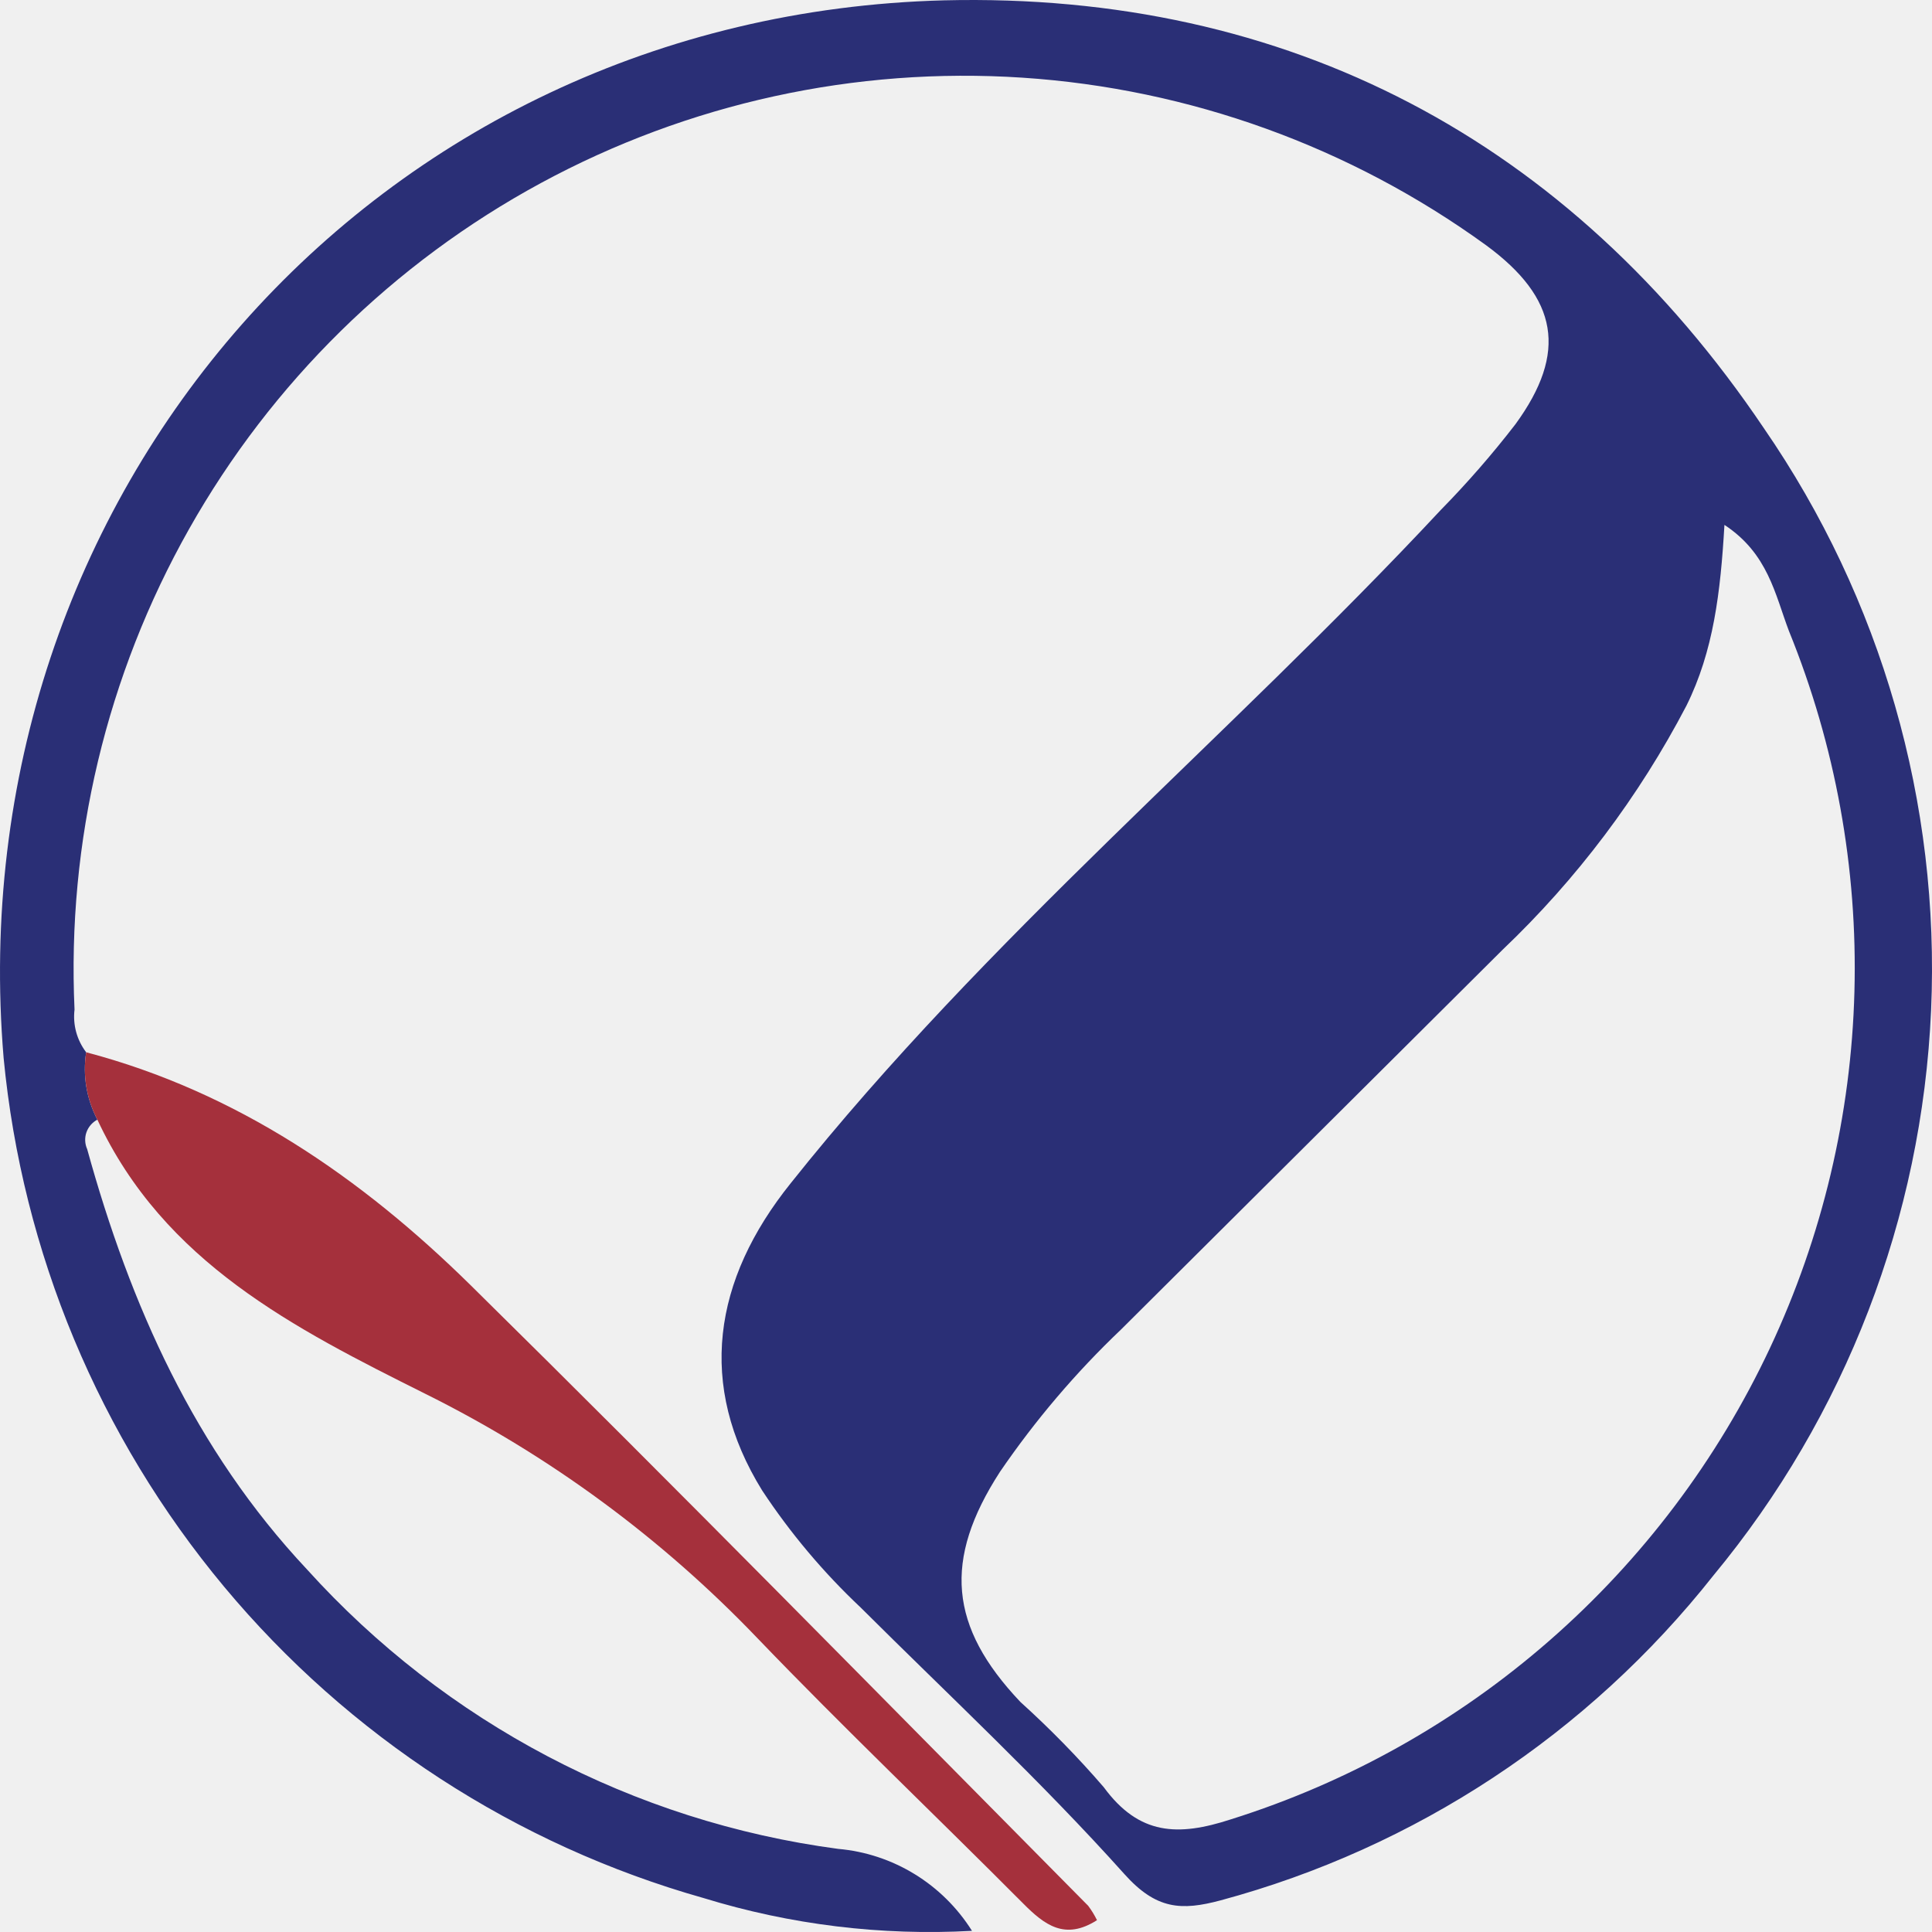
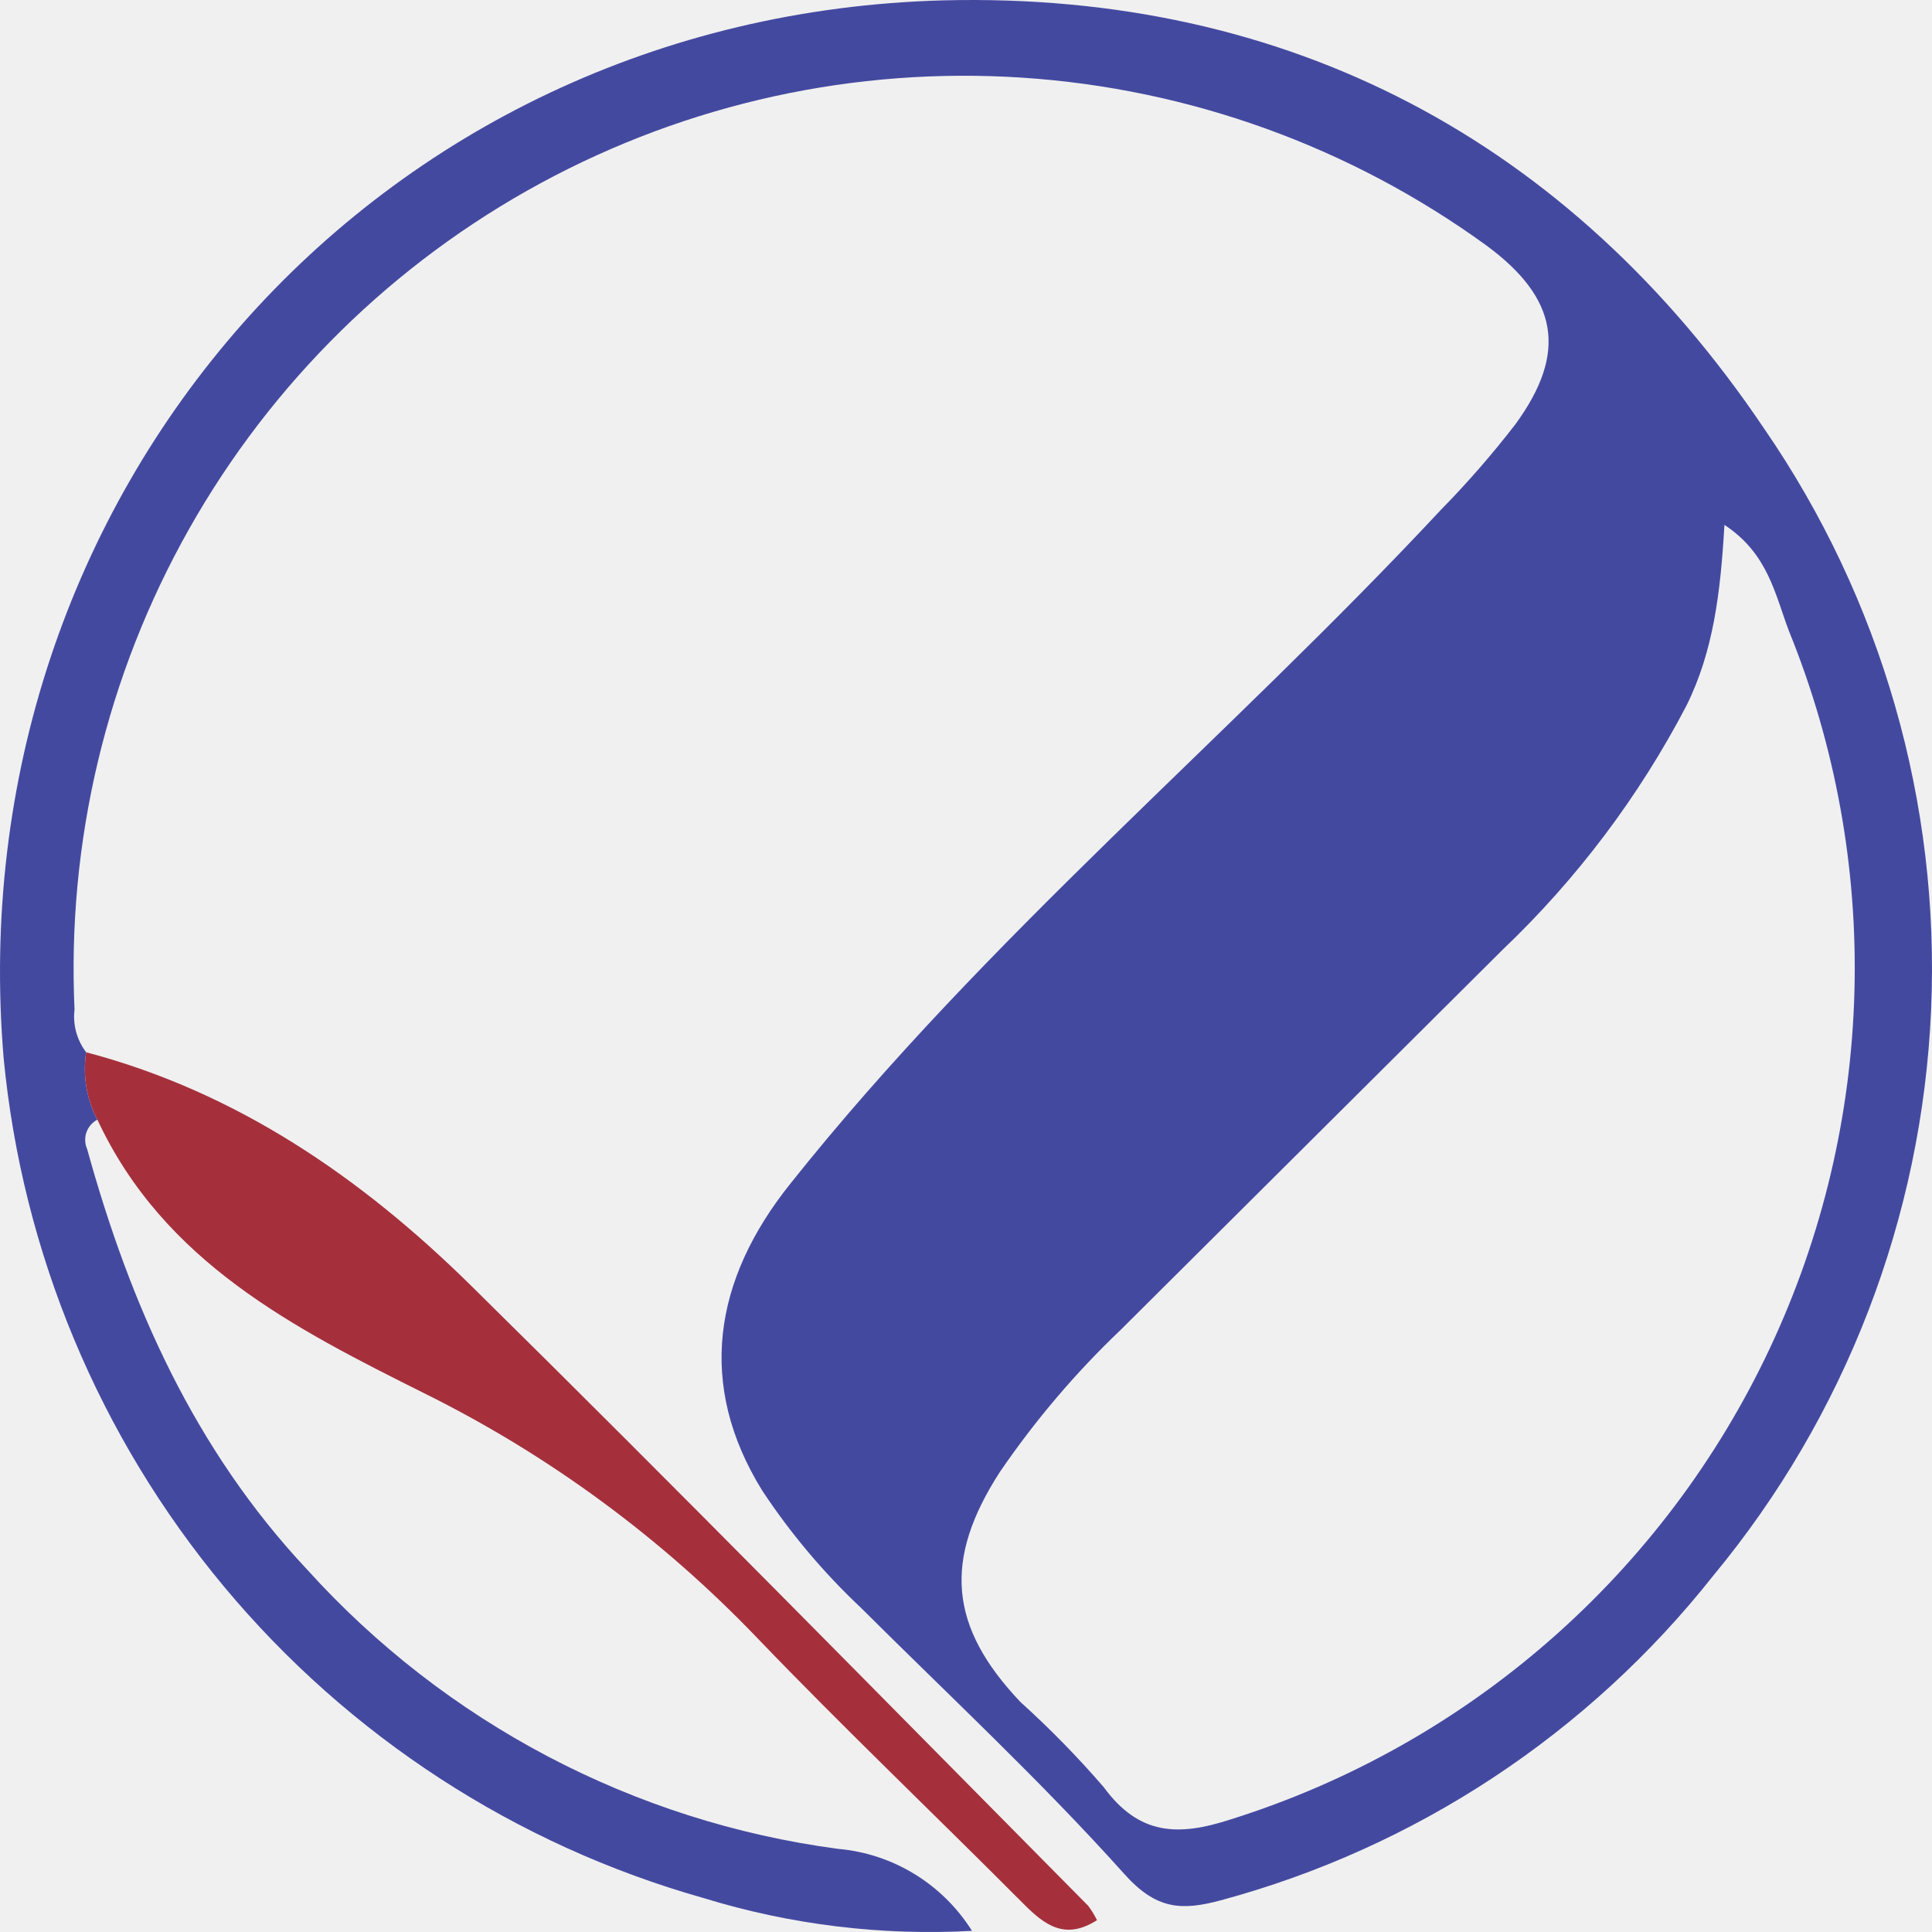
<svg xmlns="http://www.w3.org/2000/svg" width="40" height="40" viewBox="0 0 40 40" fill="none">
  <g clip-path="url(#clip0_442_486)">
-     <path d="M2.016 23.181C1.91 23.237 1.829 23.331 1.789 23.445C1.75 23.558 1.756 23.683 1.805 23.792C2.697 27.02 4.03 30.015 6.356 32.493C9.223 35.666 13.12 37.716 17.353 38.279C17.914 38.328 18.456 38.507 18.937 38.802C19.417 39.096 19.823 39.498 20.124 39.976C18.246 40.08 16.364 39.85 14.566 39.297C10.684 38.2 7.224 35.952 4.638 32.849C2.052 29.745 0.461 25.93 0.075 21.904C-0.898 10.273 7.726 0.317 19.544 0.007C26.659 -0.167 32.495 2.896 36.518 8.864C38.953 12.396 40.17 16.629 39.981 20.919C39.792 25.208 38.209 29.317 35.473 32.62C32.881 35.9 29.306 38.257 25.275 39.344C24.455 39.564 23.935 39.535 23.275 38.796C21.549 36.87 19.65 35.106 17.819 33.282C17.048 32.556 16.364 31.743 15.78 30.859C14.431 28.679 14.76 26.503 16.372 24.496C20.424 19.406 25.428 15.278 29.831 10.557C30.38 9.997 30.896 9.405 31.375 8.784C32.462 7.295 32.259 6.171 30.766 5.076C27.955 3.038 24.628 1.836 21.168 1.608C17.707 1.38 14.252 2.136 11.2 3.789C8.148 5.442 5.623 7.925 3.915 10.952C2.206 13.979 1.384 17.428 1.543 20.903C1.505 21.218 1.592 21.534 1.784 21.786C1.709 22.264 1.791 22.753 2.016 23.181ZM35.702 10.879C35.621 12.262 35.477 13.48 34.915 14.612C33.931 16.495 32.645 18.202 31.108 19.665L23.211 27.525C22.274 28.416 21.433 29.405 20.703 30.473C19.523 32.297 19.65 33.68 21.126 35.237C21.737 35.789 22.314 36.378 22.852 37.002C23.584 37.999 24.391 38.024 25.483 37.668C27.915 36.904 30.163 35.643 32.084 33.963C34.006 32.283 35.559 30.222 36.645 27.91C37.731 25.597 38.327 23.084 38.394 20.528C38.462 17.973 38 15.431 37.038 13.064C36.751 12.309 36.607 11.461 35.702 10.867V10.879Z" fill="#2A2F76" />
+     <path d="M2.016 23.181C1.91 23.237 1.829 23.331 1.789 23.445C1.75 23.558 1.756 23.683 1.805 23.792C2.697 27.02 4.03 30.015 6.356 32.493C9.223 35.666 13.12 37.716 17.353 38.279C17.914 38.328 18.456 38.507 18.937 38.802C19.417 39.096 19.823 39.498 20.124 39.976C18.246 40.08 16.364 39.85 14.566 39.297C10.684 38.2 7.224 35.952 4.638 32.849C2.052 29.745 0.461 25.93 0.075 21.904C-0.898 10.273 7.726 0.317 19.544 0.007C26.659 -0.167 32.495 2.896 36.518 8.864C38.953 12.396 40.17 16.629 39.981 20.919C39.792 25.208 38.209 29.317 35.473 32.62C32.881 35.9 29.306 38.257 25.275 39.344C24.455 39.564 23.935 39.535 23.275 38.796C21.549 36.87 19.65 35.106 17.819 33.282C17.048 32.556 16.364 31.743 15.78 30.859C14.431 28.679 14.76 26.503 16.372 24.496C20.424 19.406 25.428 15.278 29.831 10.557C30.38 9.997 30.896 9.405 31.375 8.784C32.462 7.295 32.259 6.171 30.766 5.076C27.955 3.038 24.628 1.836 21.168 1.608C17.707 1.38 14.252 2.136 11.2 3.789C8.148 5.442 5.623 7.925 3.915 10.952C2.206 13.979 1.384 17.428 1.543 20.903C1.505 21.218 1.592 21.534 1.784 21.786C1.709 22.264 1.791 22.753 2.016 23.181ZM35.702 10.879C35.621 12.262 35.477 13.48 34.915 14.612C33.931 16.495 32.645 18.202 31.108 19.665L23.211 27.525C22.274 28.416 21.433 29.405 20.703 30.473C19.523 32.297 19.65 33.68 21.126 35.237C21.737 35.789 22.314 36.378 22.852 37.002C23.584 37.999 24.391 38.024 25.483 37.668C27.915 36.904 30.163 35.643 32.084 33.963C34.006 32.283 35.559 30.222 36.645 27.91C37.731 25.597 38.327 23.084 38.394 20.528C38.462 17.973 38 15.431 37.038 13.064C36.751 12.309 36.607 11.461 35.702 10.867V10.879Z" fill="#4449A0" />
    <path d="M2.016 23.181C1.791 22.753 1.709 22.264 1.784 21.786C4.905 22.609 7.481 24.382 9.74 26.605C14.041 30.843 18.271 35.157 22.53 39.458C22.6 39.551 22.661 39.651 22.712 39.755C22.048 40.179 21.625 39.853 21.185 39.411C19.358 37.575 17.48 35.789 15.687 33.922C13.7 31.845 11.369 30.129 8.797 28.853C6.098 27.504 3.395 26.138 2.016 23.181Z" fill="#A5303C" />
  </g>
  <defs>
    <clipPath id="clip0_442_486">
      <rect width="40" height="40" fill="white" />
    </clipPath>
  </defs>
</svg>
